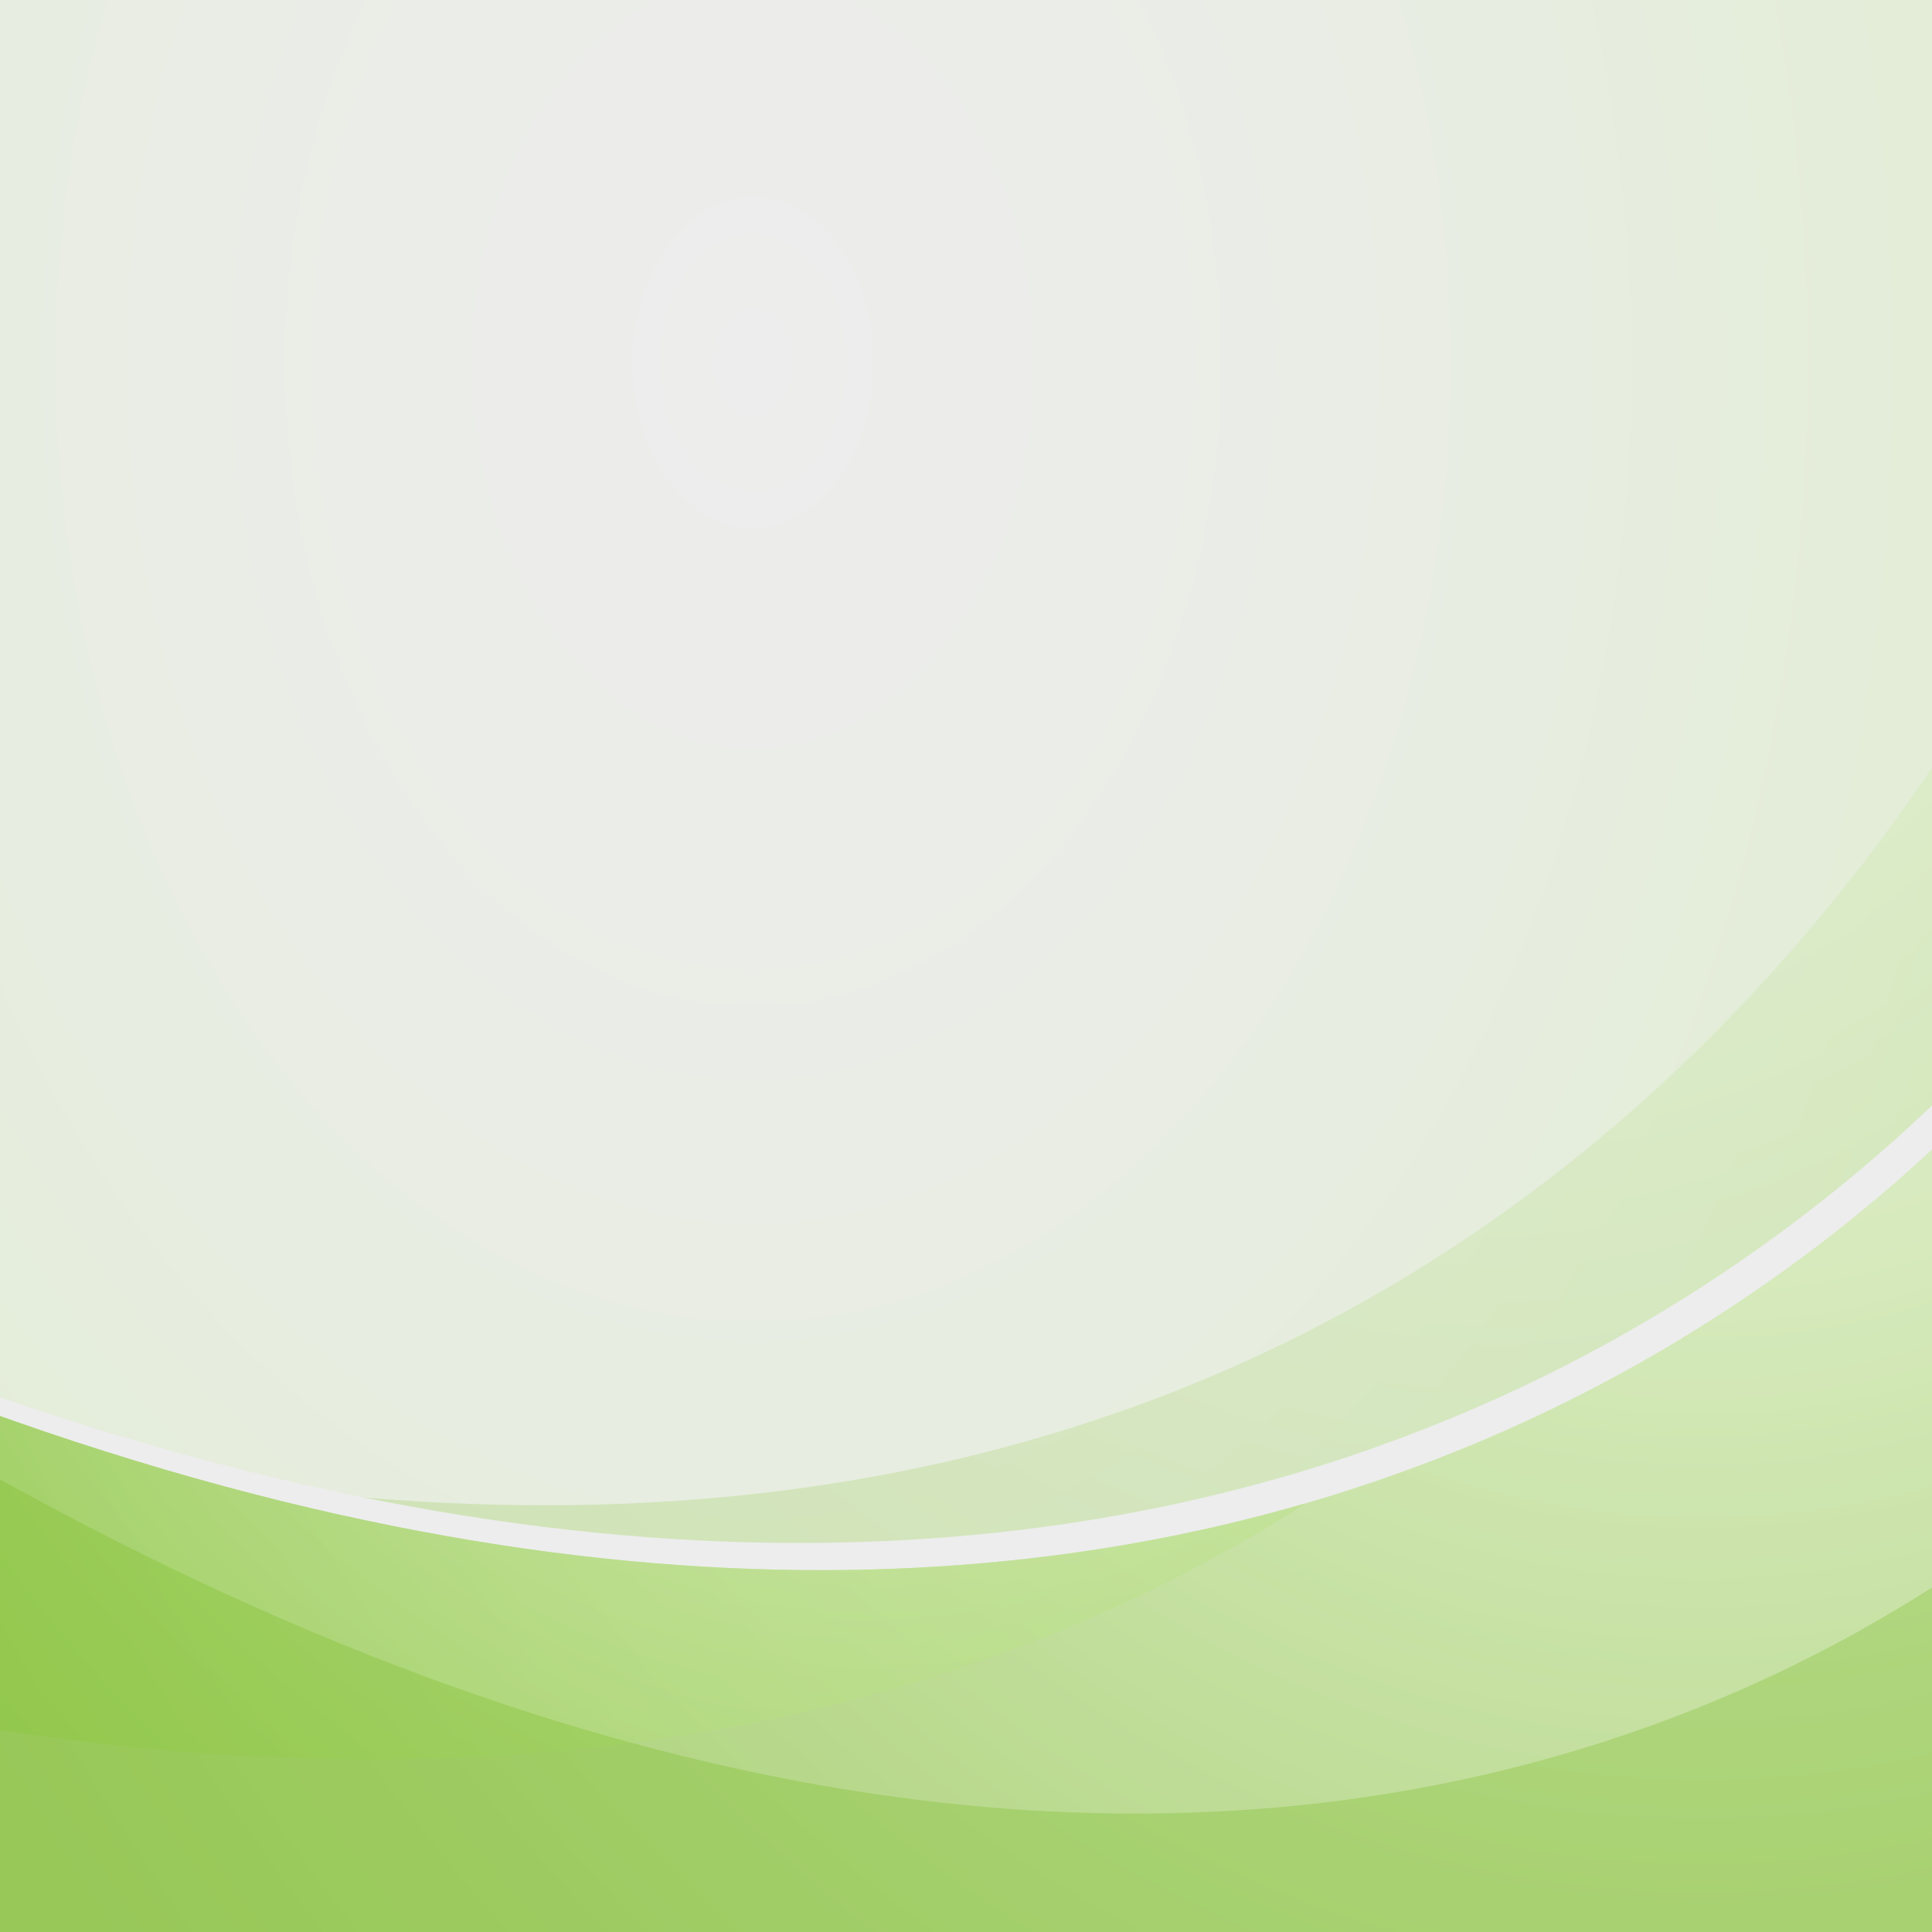
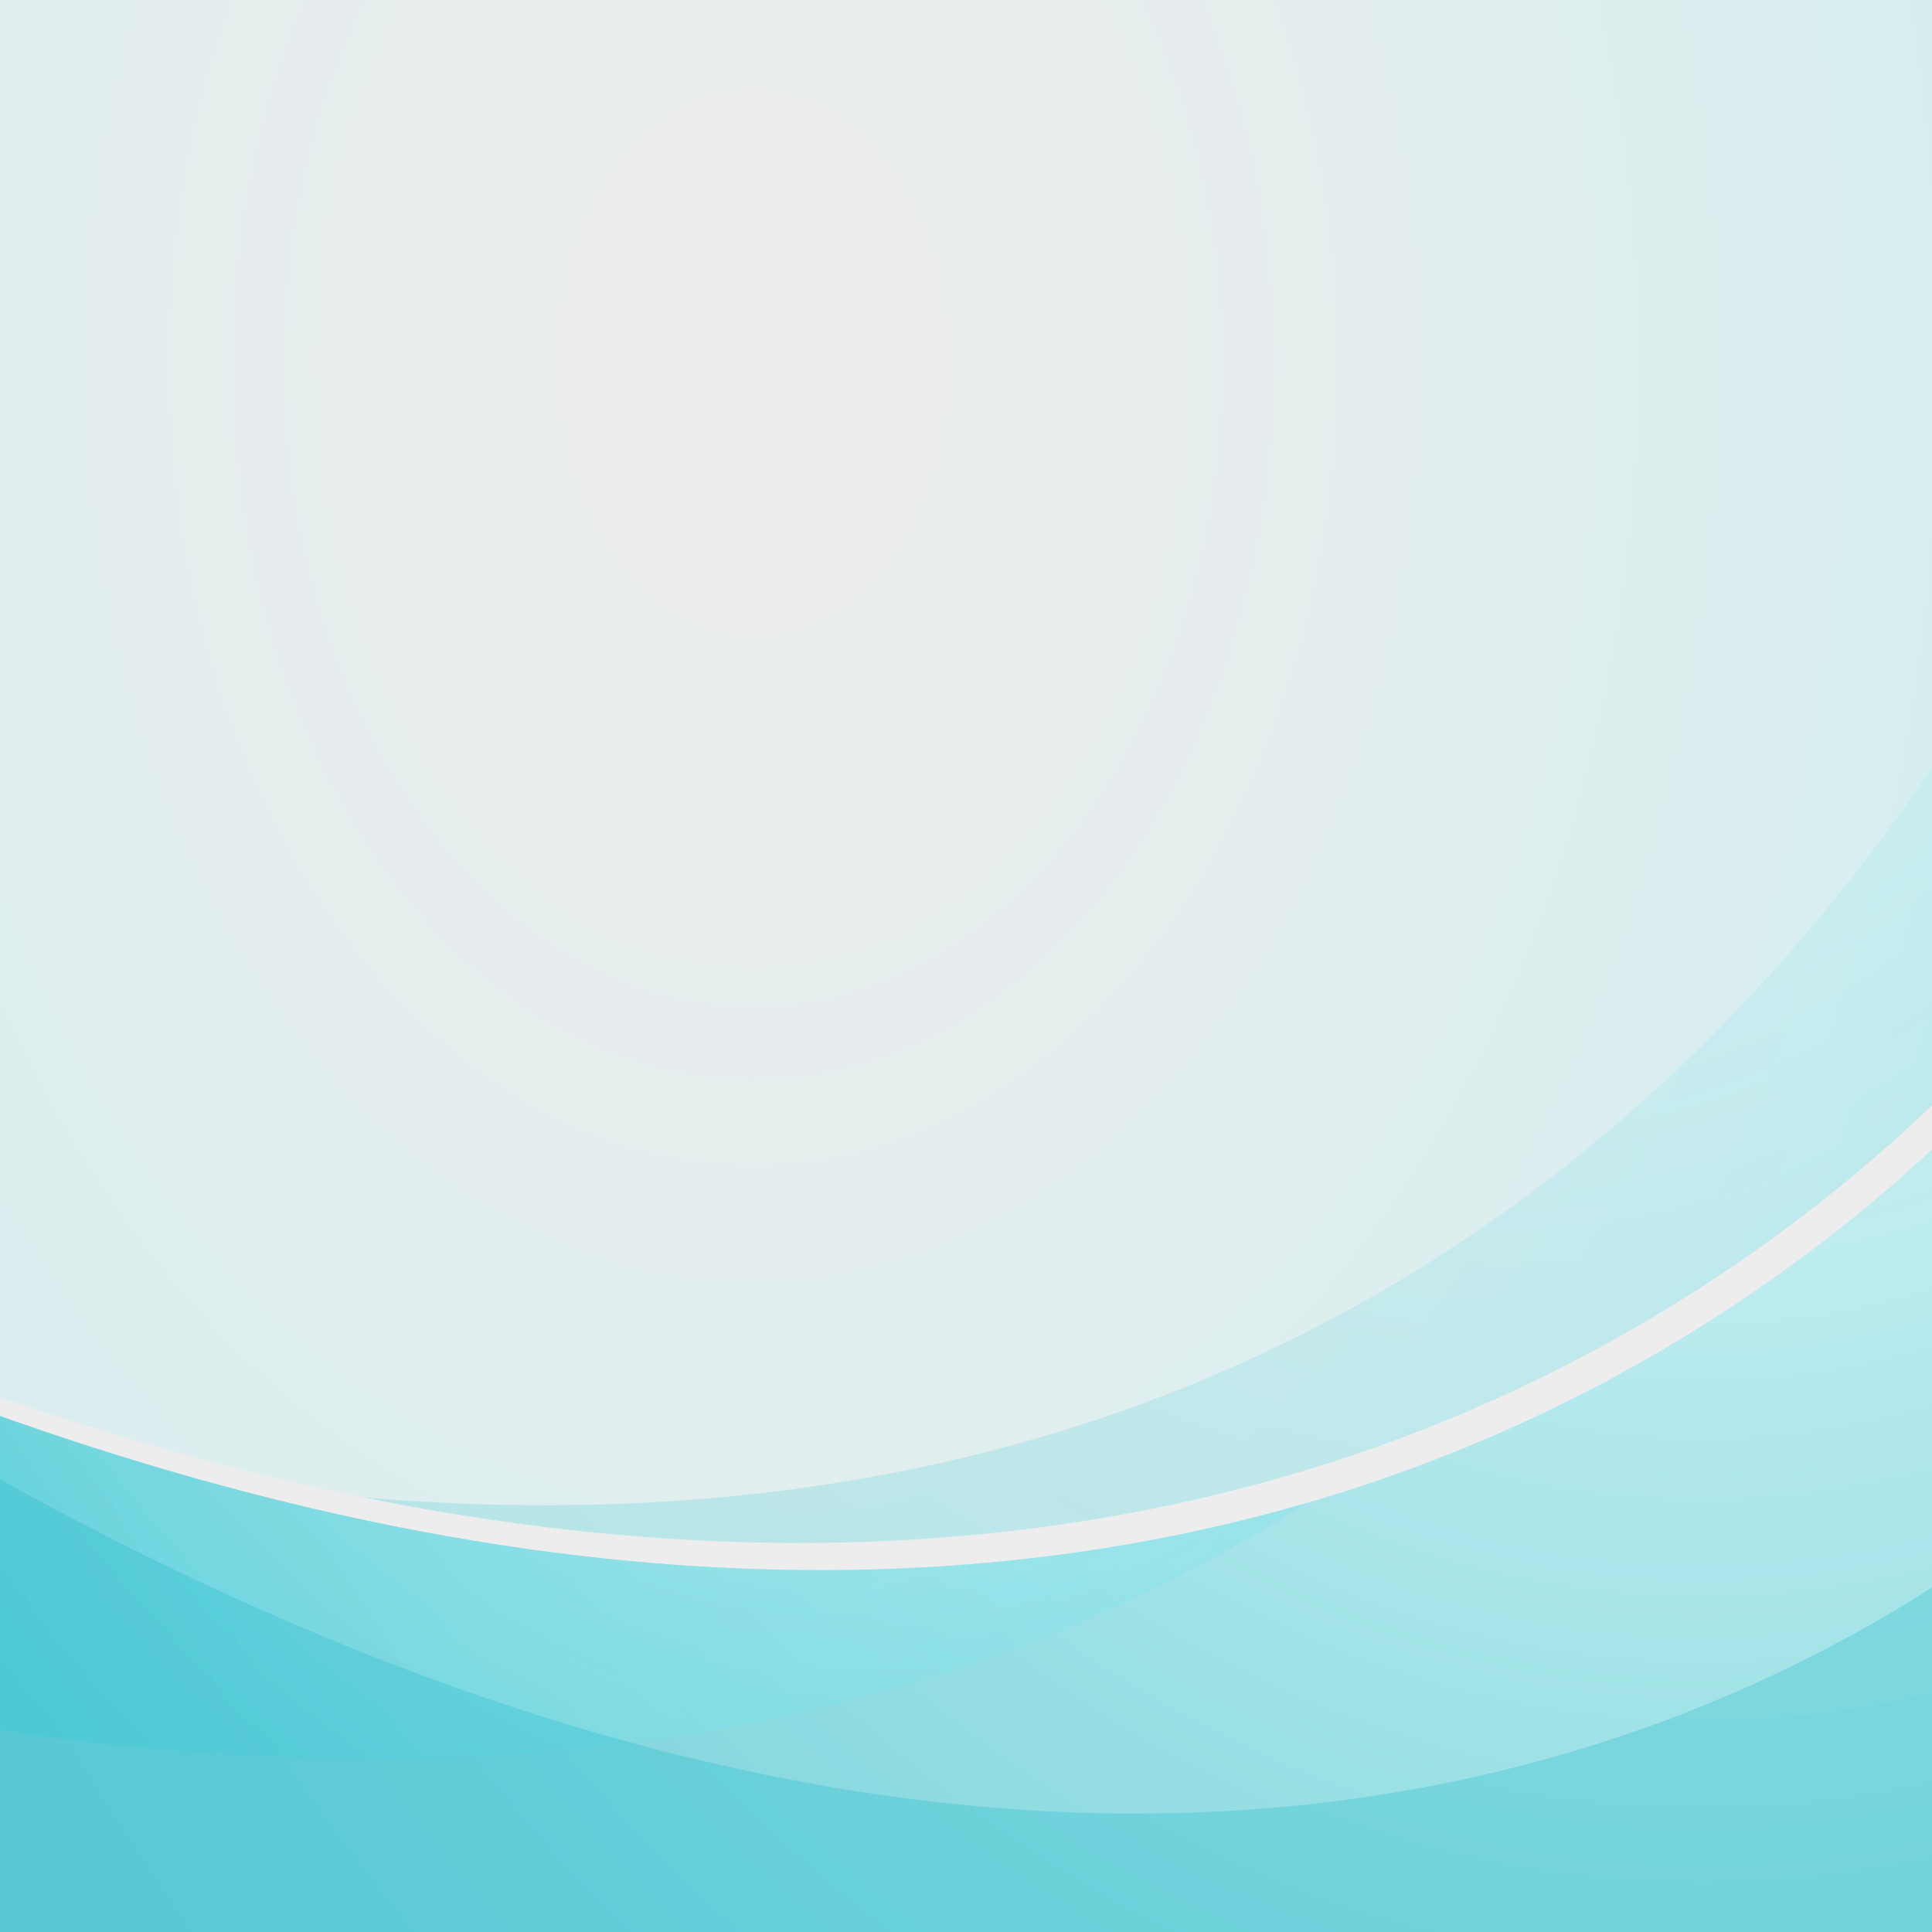
- <svg xmlns="http://www.w3.org/2000/svg" xmlns:xlink="http://www.w3.org/1999/xlink" version="1.1" id="Layer_1" x="0px" y="0px" width="100%" height="100%" preserveAspectRatio="none" viewBox="0 0 500 500" enable-background="new 0 0 500 500" xml:space="preserve">
-   <g>
+ <svg xmlns="http://www.w3.org/2000/svg" xmlns:xlink="http://www.w3.org/1999/xlink" version="1.1" x="0px" y="0px" width="100%" height="100%" preserveAspectRatio="none" viewBox="0 0 500 500" enable-background="new 0 0 500 500" xml:space="preserve" filter="url(#hue-shift)">
+   <defs>
+     <filter id="hue-shift">
+       <feColorMatrix type="hueRotate" values="90" />
+     </filter>
    <radialGradient id="SVGID_1_" cx="198.178" cy="362.644" r="302.279" gradientTransform="matrix(-1.2626 0 0 -1.7361 445.1303 723.4236)" gradientUnits="userSpaceOnUse">
      <stop offset="0" style="stop-color:#EDEDED" />
      <stop offset="0.381" style="stop-color:#EAEDE6" />
      <stop offset="0.933" style="stop-color:#E1EDD3" />
      <stop offset="1" style="stop-color:#E0EDD0" />
    </radialGradient>
-     <rect fill="url(#SVGID_1_)" width="500" height="500" />
-     <g>
-       <g>
-         <defs>
-           <rect id="SVGID_2_" width="500" height="500" />
-         </defs>
-         <clipPath id="SVGID_3_">
-           <use xlink:href="#SVGID_2_" overflow="visible" />
-         </clipPath>
-         <g clip-path="url(#SVGID_3_)">
-           <radialGradient id="SVGID_4_" cx="70.798" cy="441.269" r="310.268" gradientTransform="matrix(-1.2735 -0.2439 0.1807 -1.7189 399.1293 760.3397)" gradientUnits="userSpaceOnUse">
-             <stop offset="0" style="stop-color:#EDEDED" />
-             <stop offset="0.434" style="stop-color:#C8E89E" />
-             <stop offset="0.491" style="stop-color:#BDE28C" />
-             <stop offset="0.656" style="stop-color:#9FD15C" />
-             <stop offset="0.802" style="stop-color:#89C43A" />
-             <stop offset="0.921" style="stop-color:#7CBD25" />
-             <stop offset="1" style="stop-color:#77BA1D" />
-           </radialGradient>
-           <path opacity="0.2" fill="url(#SVGID_4_)" d="M77.996,385.947l0.893,146.001l499.861-5.562l-9.689-472.491      c0,0-34.022,133.321-144.865,231.936C348.817,352.871,237.898,403.861,77.996,385.947z" />
-           <path fill="#EDEDED" d="M-89.087,325.41l-26.83,136.548l586.649,210.179l78.858-444.847c0,0-65.313,109.686-213.991,153.903      C234.492,411.239,94.817,411.011-89.087,325.41z" />
-           <radialGradient id="SVGID_5_" cx="30.11" cy="441.267" r="438.082" gradientTransform="matrix(-1.2735 -0.2439 0.1807 -1.7189 399.1293 760.3397)" gradientUnits="userSpaceOnUse">
-             <stop offset="0" style="stop-color:#EDEDED" />
-             <stop offset="0.434" style="stop-color:#C8E89E" />
-             <stop offset="0.491" style="stop-color:#BDE28C" />
-             <stop offset="0.656" style="stop-color:#9FD15C" />
-             <stop offset="0.802" style="stop-color:#89C43A" />
-             <stop offset="0.921" style="stop-color:#7CBD25" />
-             <stop offset="1" style="stop-color:#77BA1D" />
-           </radialGradient>
-           <path opacity="0.6" fill="url(#SVGID_5_)" d="M-86.583,330.51l-27.345,136.376l585.854,213.989l80.525-444.328      c0,0-65.723,109.256-214.564,152.509C236.668,418.444,96.995,417.306-86.583,330.51z" />
-           <radialGradient id="SVGID_6_" cx="186.435" cy="354.535" r="371.564" gradientTransform="matrix(-1.2735 -0.2439 0.1807 -1.7189 399.1293 760.3397)" gradientUnits="userSpaceOnUse">
-             <stop offset="0" style="stop-color:#EDEDED" />
-             <stop offset="0.434" style="stop-color:#C8E89E" />
-             <stop offset="0.491" style="stop-color:#BDE28C" />
-             <stop offset="0.656" style="stop-color:#9FD15C" />
-             <stop offset="0.802" style="stop-color:#89C43A" />
-             <stop offset="0.921" style="stop-color:#7CBD25" />
-             <stop offset="1" style="stop-color:#77BA1D" />
-           </radialGradient>
-           <path opacity="0.5" fill="url(#SVGID_6_)" d="M-86.583,330.51l-18.706,93.291c222.746,66.012,365.223,15.583,443.177-34.747      C236.668,418.444,96.995,417.306-86.583,330.51z" />
-           <radialGradient id="SVGID_7_" cx="745.5" cy="363.5" r="0.5" gradientUnits="userSpaceOnUse">
-             <stop offset="0" style="stop-color:#EDEDED" />
-             <stop offset="0.434" style="stop-color:#C8E89E" />
-             <stop offset="0.491" style="stop-color:#BDE28C" />
-             <stop offset="0.656" style="stop-color:#9FD15C" />
-             <stop offset="0.802" style="stop-color:#89C43A" />
-             <stop offset="0.921" style="stop-color:#7CBD25" />
-             <stop offset="1" style="stop-color:#77BA1D" />
-           </radialGradient>
-           <path opacity="0.3" fill="url(#SVGID_7_)" enable-background="new    " d="M-71.787,339.076l-39.226,130.935L451.672,777.79      l119.312-427.986c0,0-74.933,97.764-226.532,116.478C241.352,478.982,102.785,455.118-71.787,339.076z" />
-         </g>
-       </g>
-     </g>
+     <rect id="SVGID_2_" width="500" height="500" />
+     <clipPath id="SVGID_3_">
+       <use xlink:href="#SVGID_2_" overflow="visible" />
+     </clipPath>
+     <radialGradient id="SVGID_4_" cx="70.798" cy="441.269" r="310.268" gradientTransform="matrix(-1.2735 -0.2439 0.1807 -1.7189 399.1293 760.3397)" gradientUnits="userSpaceOnUse">
+       <stop offset="0" style="stop-color:#EDEDED" />
+       <stop offset="0.434" style="stop-color:#C8E89E" />
+       <stop offset="0.491" style="stop-color:#BDE28C" />
+       <stop offset="0.656" style="stop-color:#9FD15C" />
+       <stop offset="0.802" style="stop-color:#89C43A" />
+       <stop offset="0.921" style="stop-color:#7CBD25" />
+       <stop offset="1" style="stop-color:#77BA1D" />
+     </radialGradient>
+     <radialGradient id="SVGID_5_" cx="30.11" cy="441.267" r="438.082" gradientTransform="matrix(-1.2735 -0.2439 0.1807 -1.7189 399.1293 760.3397)" gradientUnits="userSpaceOnUse">
+       <stop offset="0" style="stop-color:#EDEDED" />
+       <stop offset="0.434" style="stop-color:#C8E89E" />
+       <stop offset="0.491" style="stop-color:#BDE28C" />
+       <stop offset="0.656" style="stop-color:#9FD15C" />
+       <stop offset="0.802" style="stop-color:#89C43A" />
+       <stop offset="0.921" style="stop-color:#7CBD25" />
+       <stop offset="1" style="stop-color:#77BA1D" />
+     </radialGradient>
+     <radialGradient id="SVGID_6_" cx="186.435" cy="354.535" r="371.564" gradientTransform="matrix(-1.2735 -0.2439 0.1807 -1.7189 399.1293 760.3397)" gradientUnits="userSpaceOnUse">
+       <stop offset="0" style="stop-color:#EDEDED" />
+       <stop offset="0.434" style="stop-color:#C8E89E" />
+       <stop offset="0.491" style="stop-color:#BDE28C" />
+       <stop offset="0.656" style="stop-color:#9FD15C" />
+       <stop offset="0.802" style="stop-color:#89C43A" />
+       <stop offset="0.921" style="stop-color:#7CBD25" />
+       <stop offset="1" style="stop-color:#77BA1D" />
+     </radialGradient>
+     <radialGradient id="SVGID_7_" cx="745.5" cy="363.5" r="0.5" gradientUnits="userSpaceOnUse">
+       <stop offset="0" style="stop-color:#EDEDED" />
+       <stop offset="0.434" style="stop-color:#C8E89E" />
+       <stop offset="0.491" style="stop-color:#BDE28C" />
+       <stop offset="0.656" style="stop-color:#9FD15C" />
+       <stop offset="0.802" style="stop-color:#89C43A" />
+       <stop offset="0.921" style="stop-color:#7CBD25" />
+       <stop offset="1" style="stop-color:#77BA1D" />
+     </radialGradient>
+   </defs>
+   <rect fill="url(#SVGID_1_)" width="500" height="500" />
+   <g clip-path="url(#SVGID_3_)">
+     <path opacity="0.2" fill="url(#SVGID_4_)" d="M77.996,385.947l0.893,146.001l499.861-5.562l-9.689-472.491      c0,0-34.022,133.321-144.865,231.936C348.817,352.871,237.898,403.861,77.996,385.947z" />
+     <path fill="#EDEDED" d="M-89.087,325.41l-26.83,136.548l586.649,210.179l78.858-444.847c0,0-65.313,109.686-213.991,153.903      C234.492,411.239,94.817,411.011-89.087,325.41z" />
+     <path opacity="0.6" fill="url(#SVGID_5_)" d="M-86.583,330.51l-27.345,136.376l585.854,213.989l80.525-444.328      c0,0-65.723,109.256-214.564,152.509C236.668,418.444,96.995,417.306-86.583,330.51z" />
+     <path opacity="0.5" fill="url(#SVGID_6_)" d="M-86.583,330.51l-18.706,93.291c222.746,66.012,365.223,15.583,443.177-34.747      C236.668,418.444,96.995,417.306-86.583,330.51z" />
+     <path opacity="0.3" fill="url(#SVGID_7_)" d="M-71.787,339.076l-39.226,130.935L451.672,777.79      l119.312-427.986c0,0-74.933,97.764-226.532,116.478C241.352,478.982,102.785,455.118-71.787,339.076z" />
  </g>
</svg>
